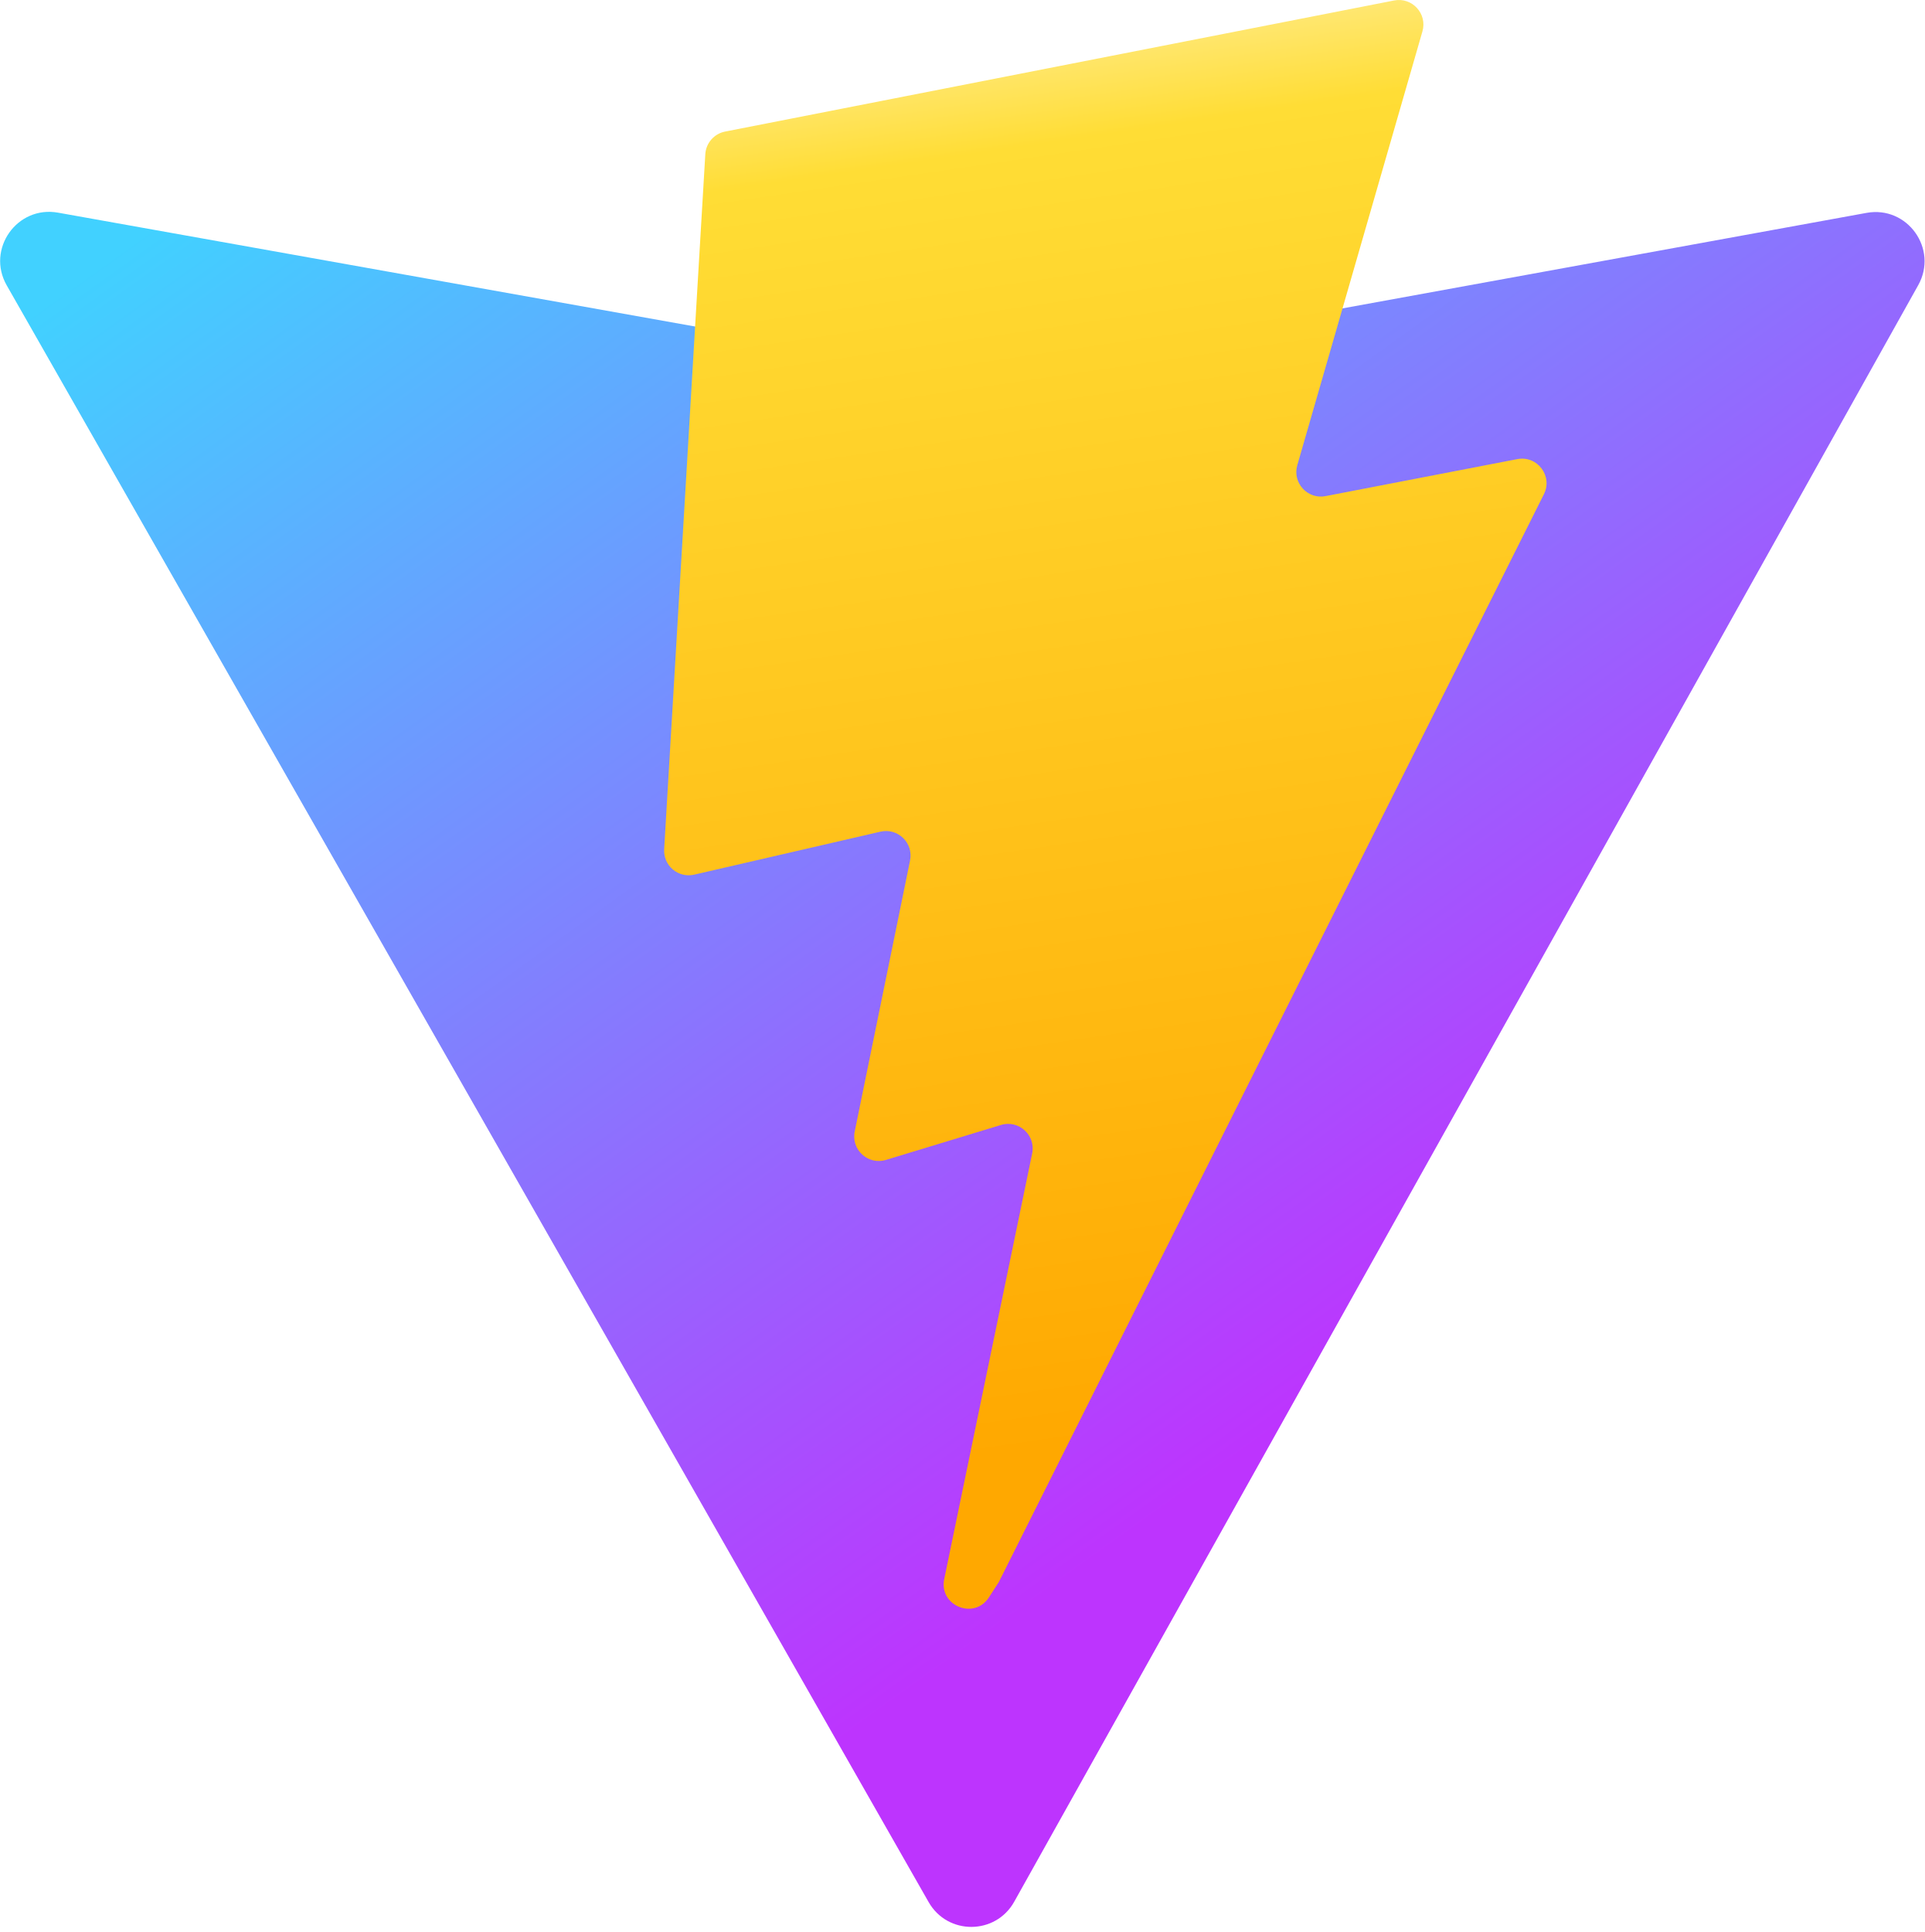
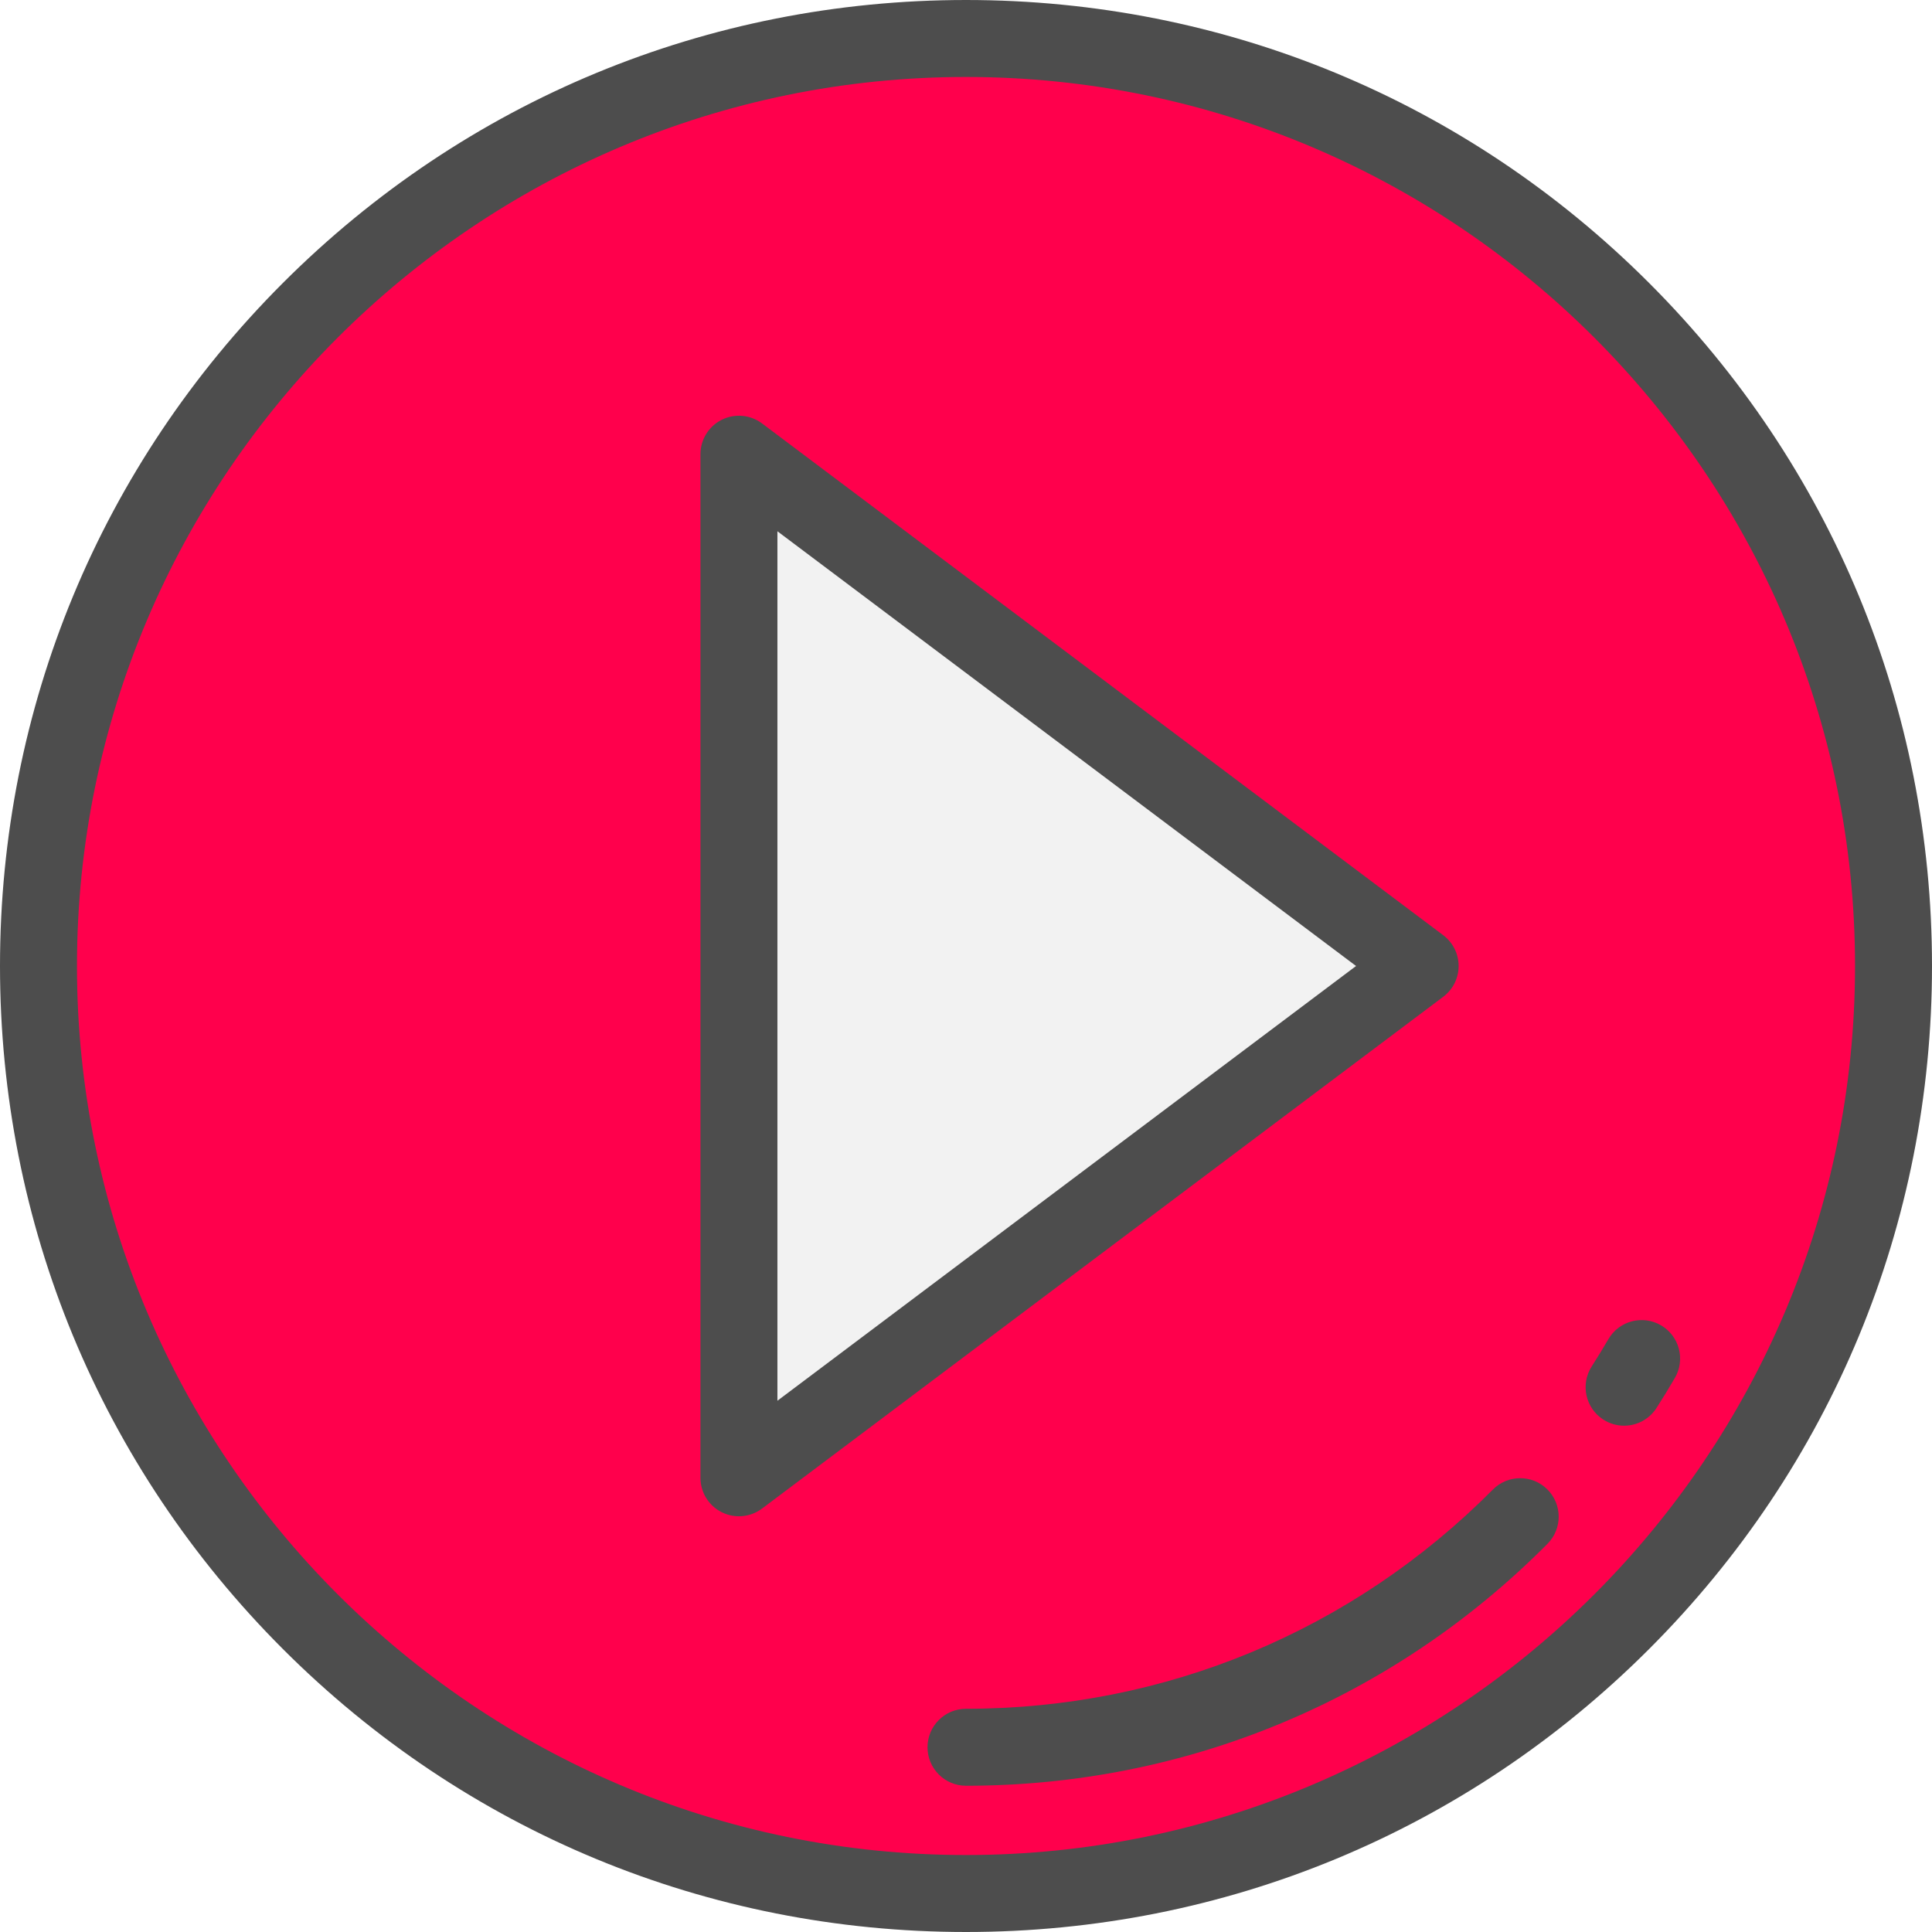
- <svg xmlns="http://www.w3.org/2000/svg" aria-hidden="true" role="img" class="iconify iconify--logos" width="31.88" height="32" preserveAspectRatio="xMidYMid meet" viewBox="0 0 256 257">
-   <defs>
-     <linearGradient id="IconifyId1813088fe1fbc01fb466" x1="-.828%" x2="57.636%" y1="7.652%" y2="78.411%">
-       <stop offset="0%" stop-color="#41D1FF" />
-       <stop offset="100%" stop-color="#BD34FE" />
-     </linearGradient>
-     <linearGradient id="IconifyId1813088fe1fbc01fb467" x1="43.376%" x2="50.316%" y1="2.242%" y2="89.03%">
-       <stop offset="0%" stop-color="#FFEA83" />
-       <stop offset="8.333%" stop-color="#FFDD35" />
-       <stop offset="100%" stop-color="#FFA800" />
-     </linearGradient>
-   </defs>
-   <path fill="url(#IconifyId1813088fe1fbc01fb466)" d="M255.153 37.938L134.897 252.976c-2.483 4.44-8.862 4.466-11.382.048L.875 37.958c-2.746-4.814 1.371-10.646 6.827-9.67l120.385 21.517a6.537 6.537 0 0 0 2.322-.004l117.867-21.483c5.438-.991 9.574 4.796 6.877 9.62Z" />
-   <path fill="url(#IconifyId1813088fe1fbc01fb467)" d="M185.432.063L96.44 17.501a3.268 3.268 0 0 0-2.634 3.014l-5.474 92.456a3.268 3.268 0 0 0 3.997 3.378l24.777-5.718c2.318-.535 4.413 1.507 3.936 3.838l-7.361 36.047c-.495 2.426 1.782 4.5 4.151 3.78l15.304-4.649c2.372-.72 4.652 1.36 4.15 3.788l-11.698 56.621c-.732 3.542 3.979 5.473 5.943 2.437l1.313-2.028l72.516-144.72c1.215-2.423-.88-5.186-3.54-4.672l-25.505 4.922c-2.396.462-4.435-1.77-3.759-4.114l16.646-57.705c.677-2.35-1.37-4.583-3.769-4.113Z" />
+ <svg xmlns="http://www.w3.org/2000/svg" height="800px" width="800px" version="1.1" id="Layer_1" viewBox="0 0 512 512" xml:space="preserve">
+   <circle style="fill:#FF004C;" cx="256" cy="256" r="245.801" />
+   <polygon style="fill:#F2F2F2;" points="195.825,391.629 376.351,256 195.825,120.371 " />
+   <g>
+     <path style="fill:#4D4D4D;" d="M256,512c-68.381,0-132.667-26.628-181.019-74.98C26.628,388.667,0,324.38,0,256   S26.628,123.333,74.981,74.98C123.333,26.628,187.619,0,256,0s132.667,26.628,181.019,74.98C485.372,123.333,512,187.62,512,256   s-26.628,132.667-74.981,181.02C388.667,485.372,324.381,512,256,512z M256,20.398C126.089,20.398,20.398,126.089,20.398,256   S126.089,491.602,256,491.602S491.602,385.911,491.602,256S385.911,20.398,256,20.398z" />
+     <path style="fill:#4D4D4D;" d="M195.824,401.828c-1.553,0-3.115-0.355-4.557-1.075c-3.458-1.727-5.641-5.26-5.641-9.124V120.371   c0-3.864,2.185-7.397,5.641-9.124c3.458-1.726,7.593-1.351,10.685,0.97l180.526,135.629c2.564,1.927,4.073,4.948,4.073,8.154   s-1.508,6.228-4.073,8.154L201.951,399.783C200.15,401.137,197.994,401.828,195.824,401.828z M206.024,140.791v230.418L359.371,256   L206.024,140.791z" />
+     <path style="fill:#4D4D4D;" d="M256,473.243c-5.632,0-10.199-4.566-10.199-10.199c0-5.633,4.567-10.199,10.199-10.199   c52.815,0,102.404-20.633,139.633-58.1c3.973-3.996,10.429-4.015,14.425-0.045c3.995,3.971,4.016,10.428,0.046,14.424   C369.016,450.471,314.287,473.243,256,473.243z" />
+     <path style="fill:#4D4D4D;" d="M430.396,377.825c-1.886,0-3.793-0.522-5.498-1.617c-4.741-3.041-6.118-9.351-3.076-14.092   c1.514-2.36,2.998-4.788,4.411-7.216c2.834-4.867,9.077-6.516,13.945-3.684c4.868,2.833,6.518,9.077,3.684,13.945   c-1.56,2.681-3.201,5.363-4.873,7.97C437.043,376.168,433.754,377.825,430.396,377.825z" />
+   </g>
</svg>
